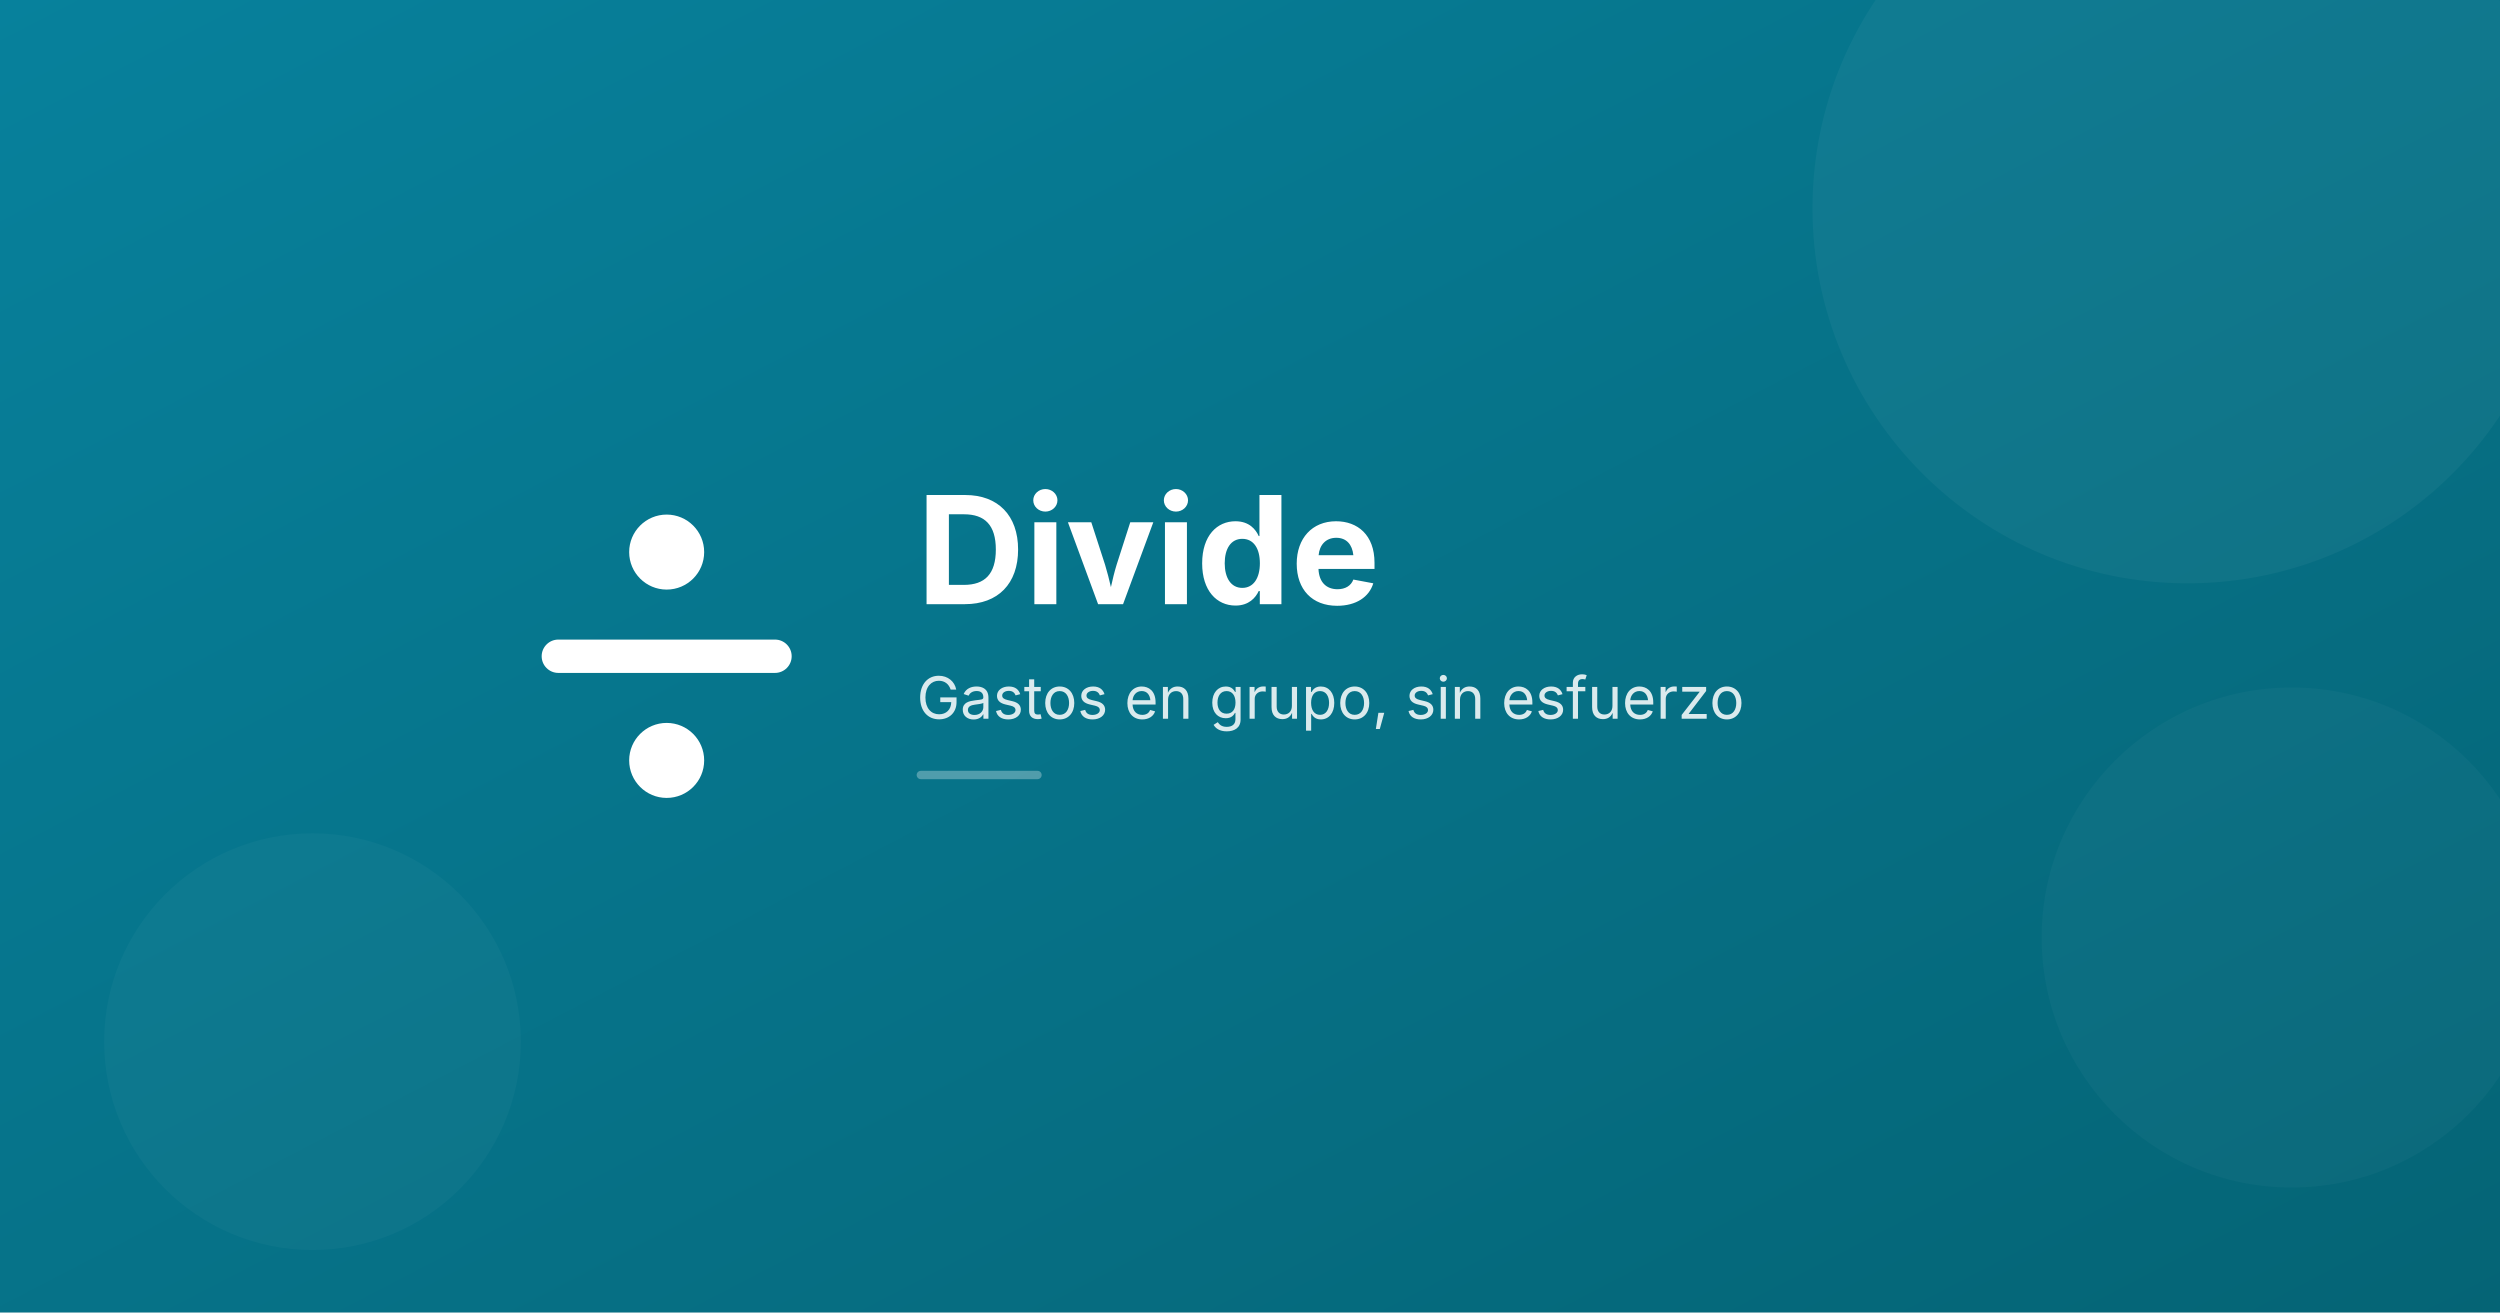
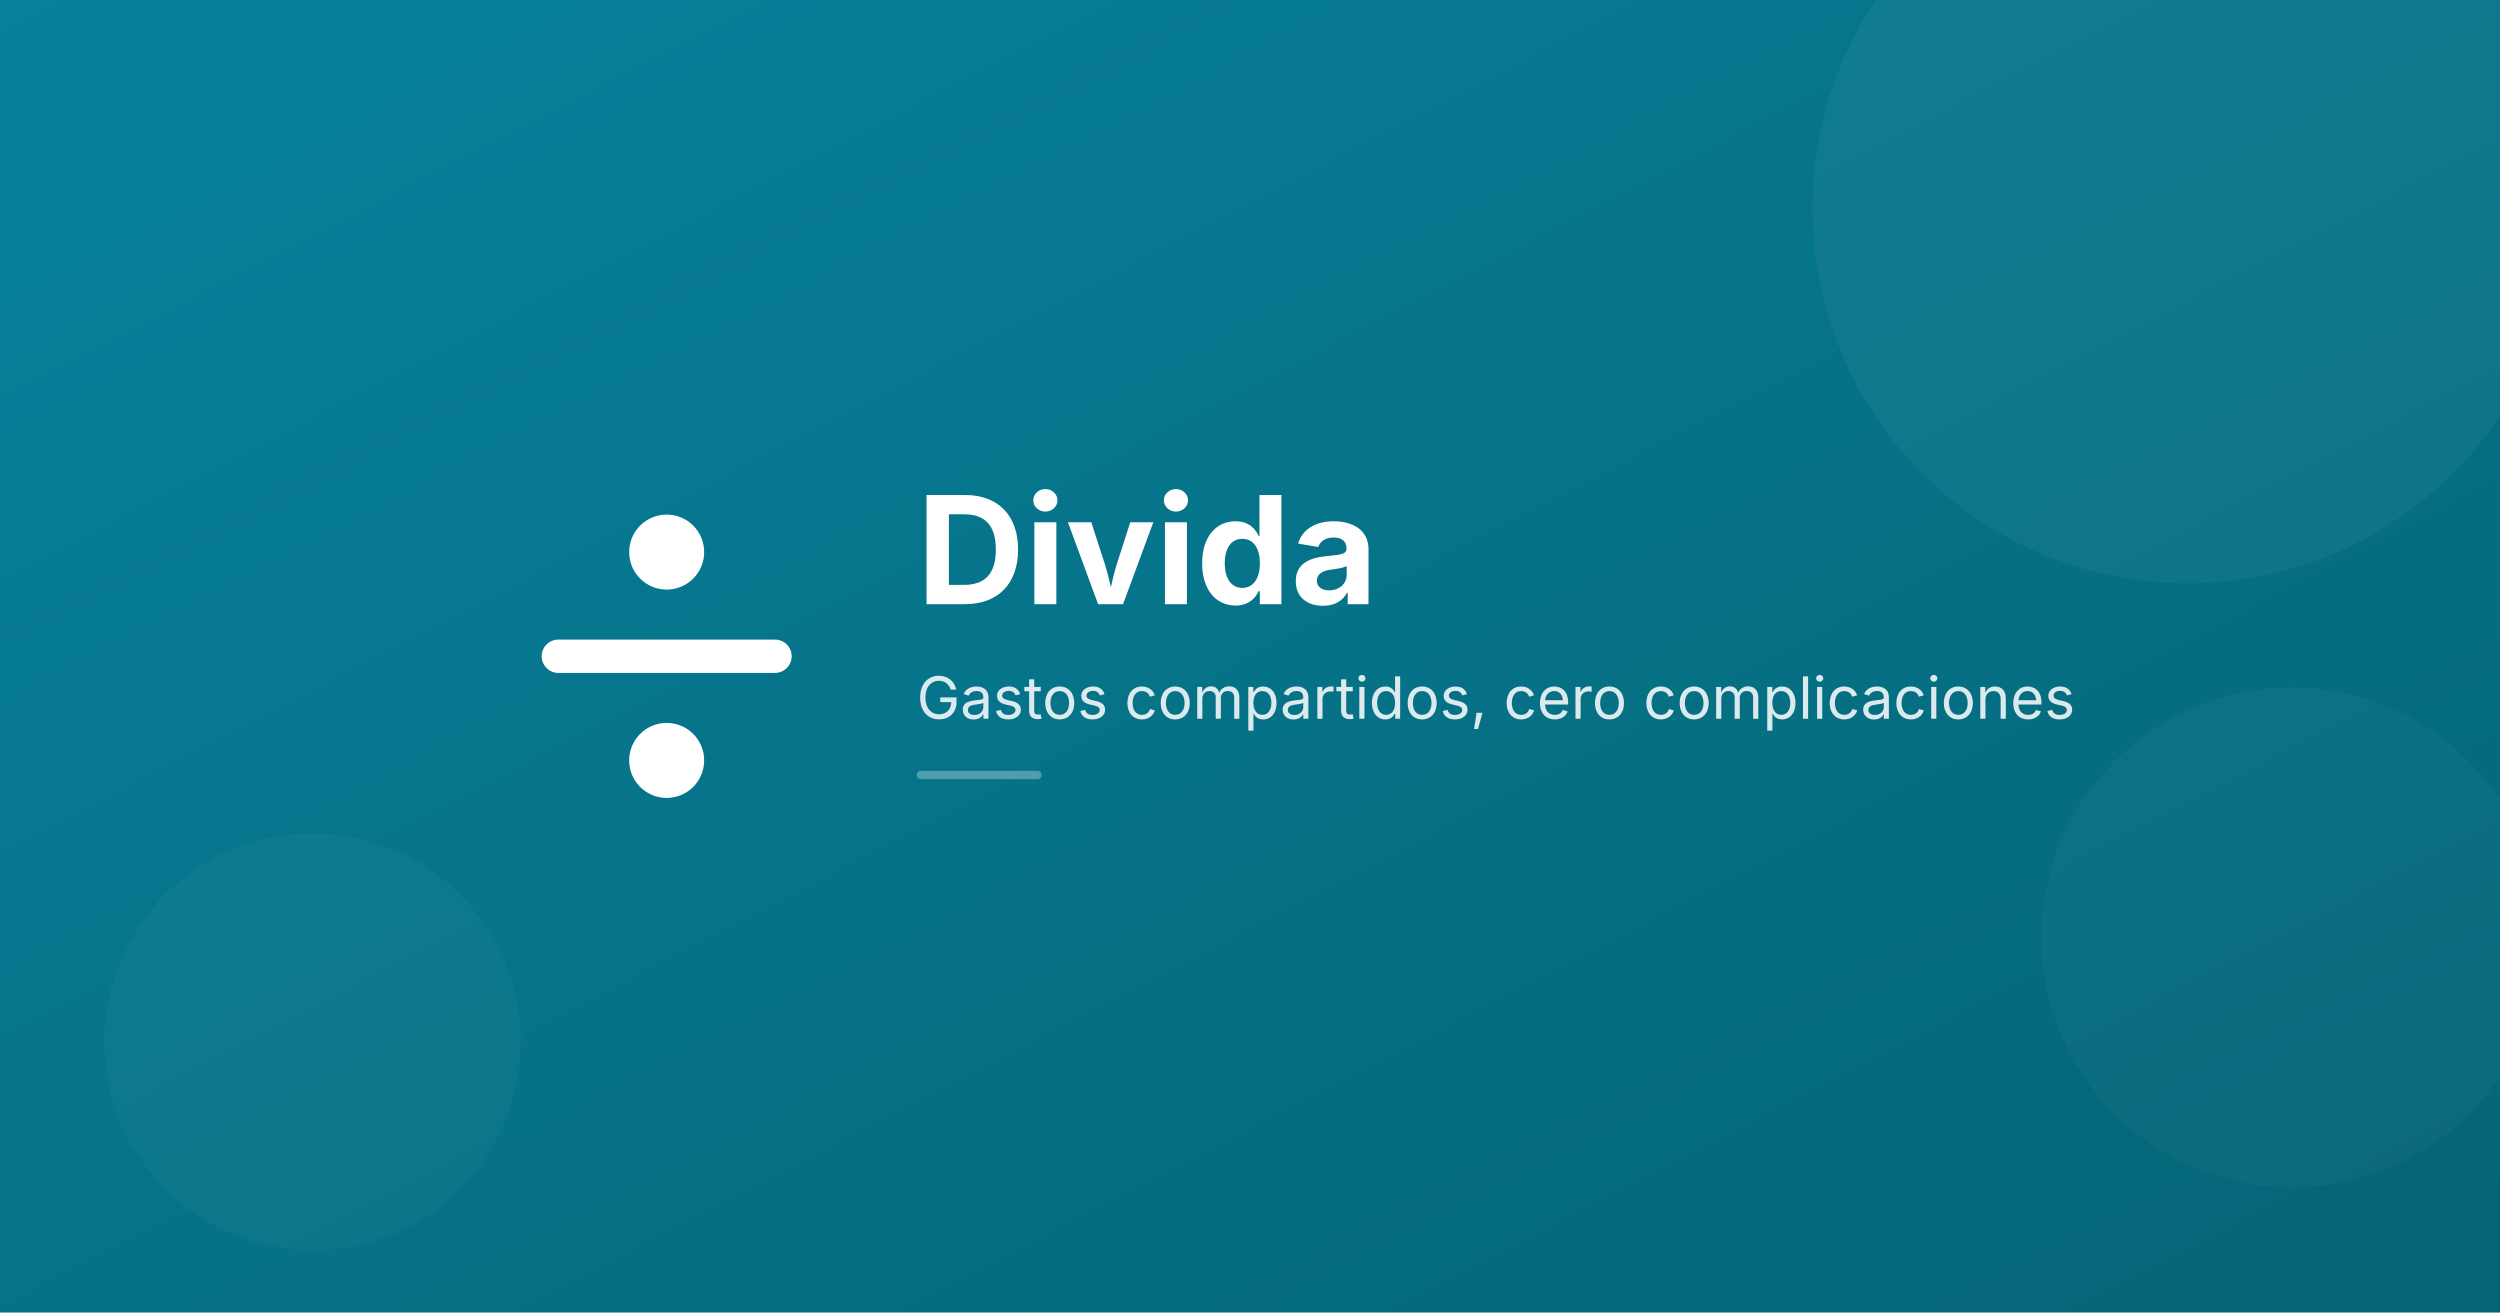
<svg xmlns="http://www.w3.org/2000/svg" width="1200" height="630" viewBox="0 0 1200 630">
  <defs>
    <linearGradient id="bg" x1="0" y1="0" x2="1" y2="1">
      <stop offset="0%" stop-color="#07819C" />
      <stop offset="100%" stop-color="#056475" />
    </linearGradient>
  </defs>
  <rect width="1200" height="630" fill="url(#bg)" />
  <circle cx="1050" cy="100" r="180" fill="rgba(255,255,255,0.04)" />
  <circle cx="1100" cy="450" r="120" fill="rgba(255,255,255,0.03)" />
  <circle cx="150" cy="500" r="100" fill="rgba(255,255,255,0.03)" />
  <g transform="translate(320, 315)">
    <circle cx="0" cy="-50" r="18" fill="white" />
    <circle cx="0" cy="50" r="18" fill="white" />
    <rect x="-60" y="-8" width="120" height="16" rx="8" fill="white" />
  </g>
-   <text x="440" y="290" font-family="Inter, system-ui, -apple-system, sans-serif" font-size="72" font-weight="700" fill="white">Divide</text>
-   <text x="440" y="345" font-family="Inter, system-ui, -apple-system, sans-serif" font-size="28" font-weight="400" fill="rgba(255,255,255,0.85)">Gastos en grupo, sin esfuerzo</text>
+   <text x="440" y="290" font-family="Inter, system-ui, -apple-system, sans-serif" font-size="72" font-weight="700" fill="white">Divida</text>
+   <text x="440" y="345" font-family="Inter, system-ui, -apple-system, sans-serif" font-size="28" font-weight="400" fill="rgba(255,255,255,0.85)">Gastos compartidos, cero complicaciones</text>
  <rect x="440" y="370" width="60" height="4" rx="2" fill="rgba(255,255,255,0.3)" />
</svg>
